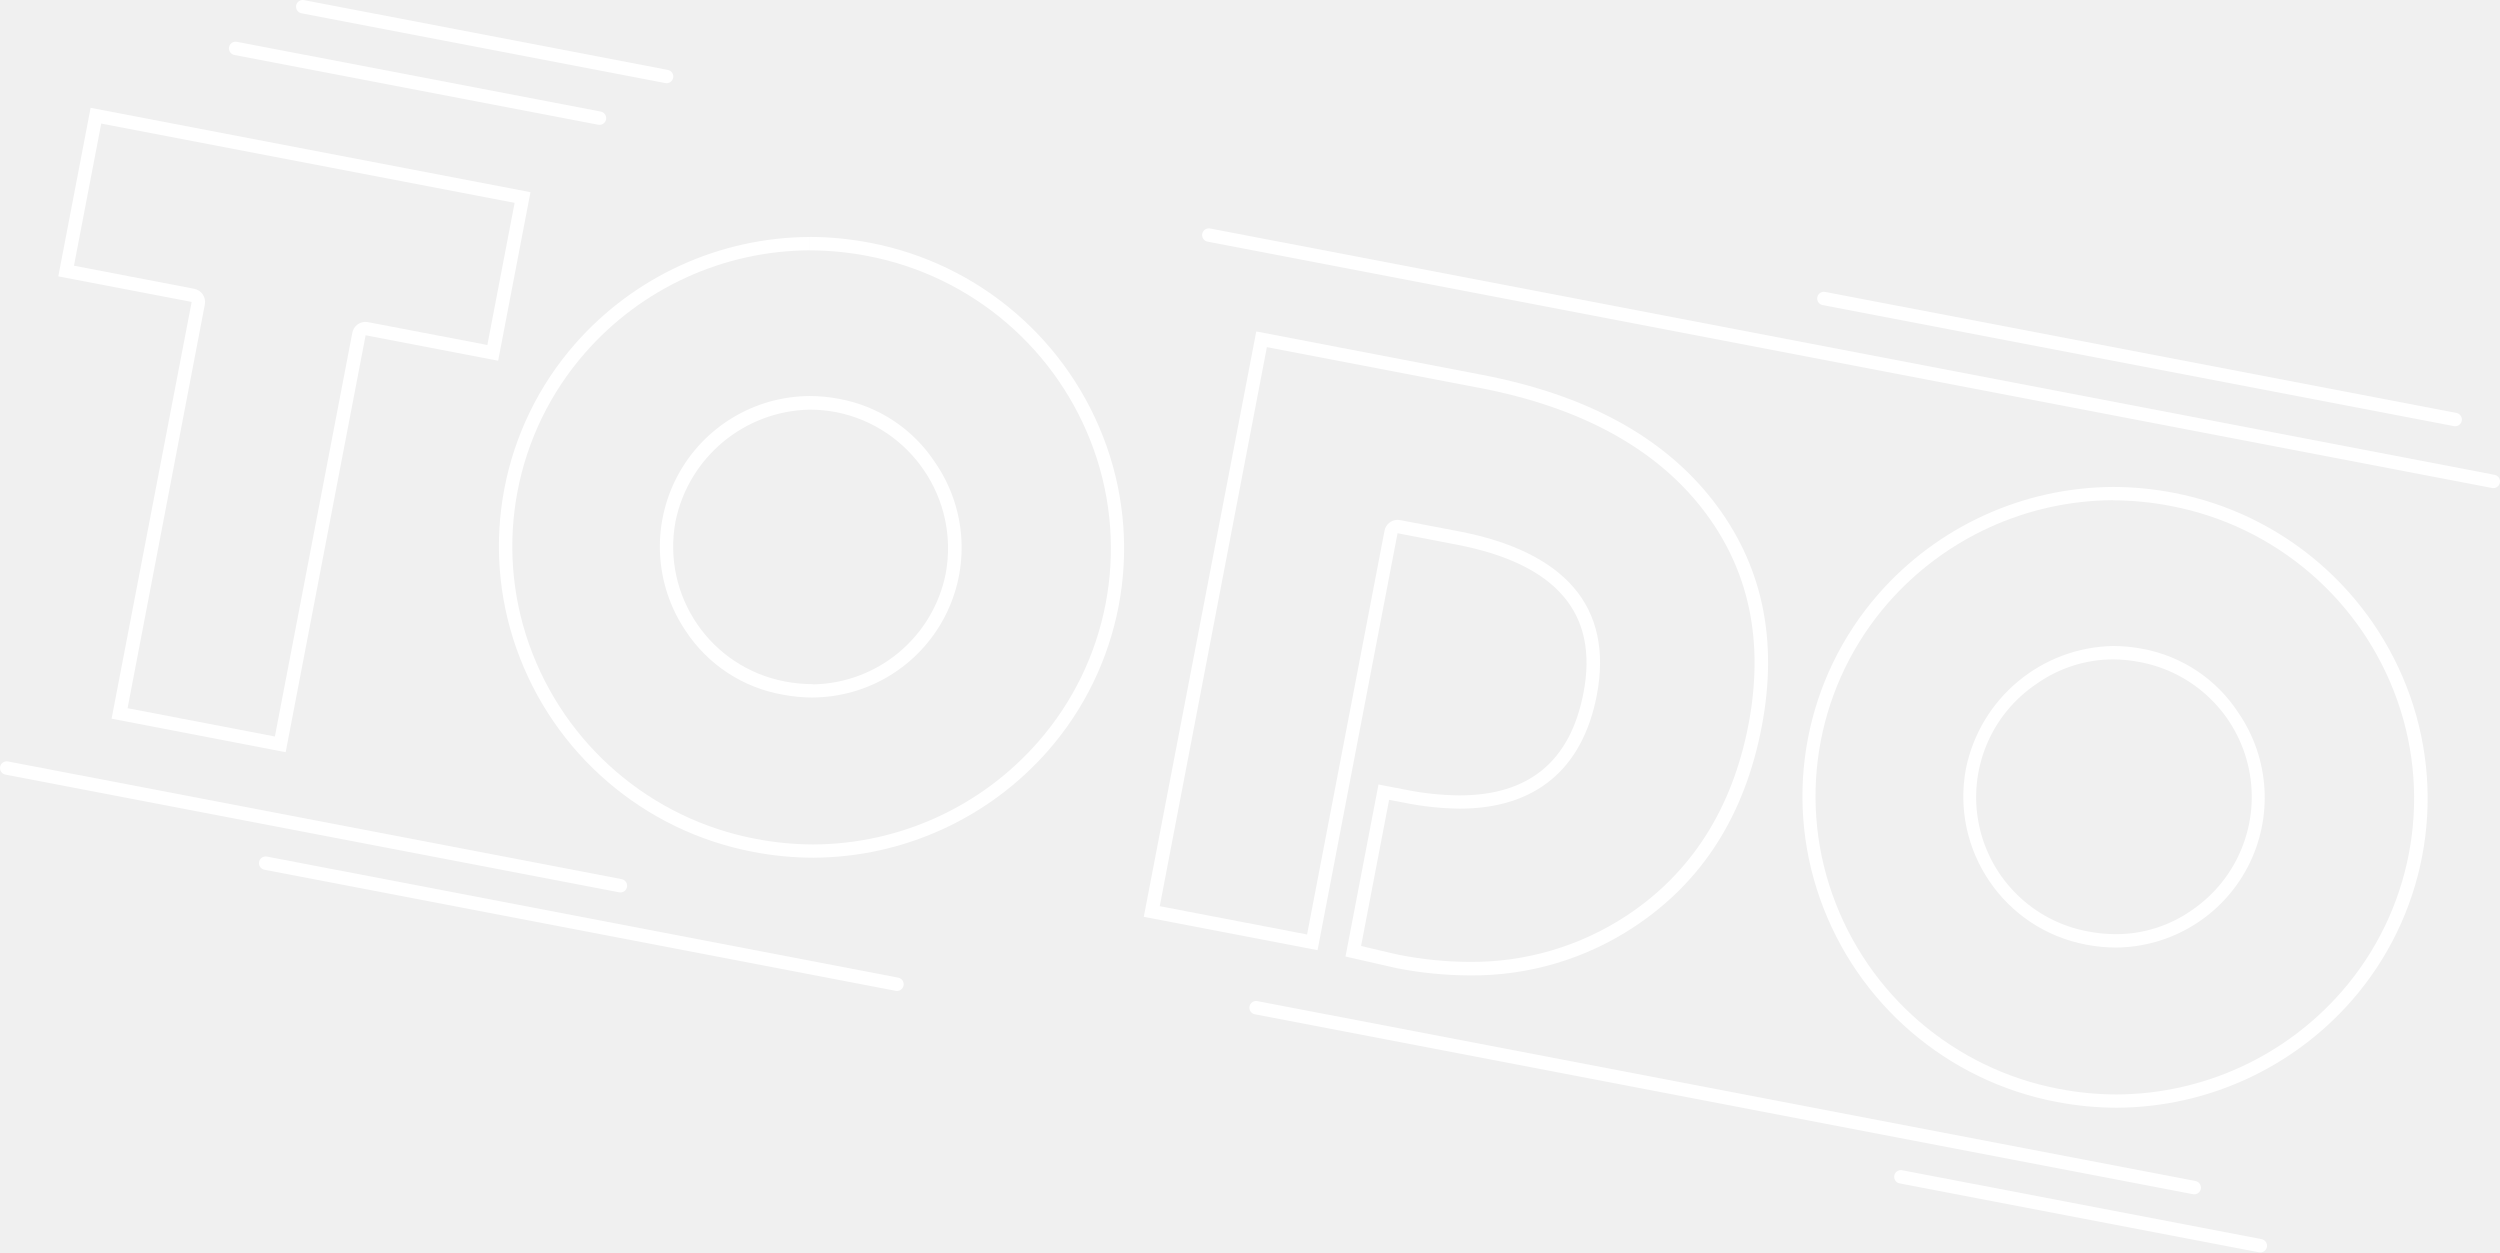
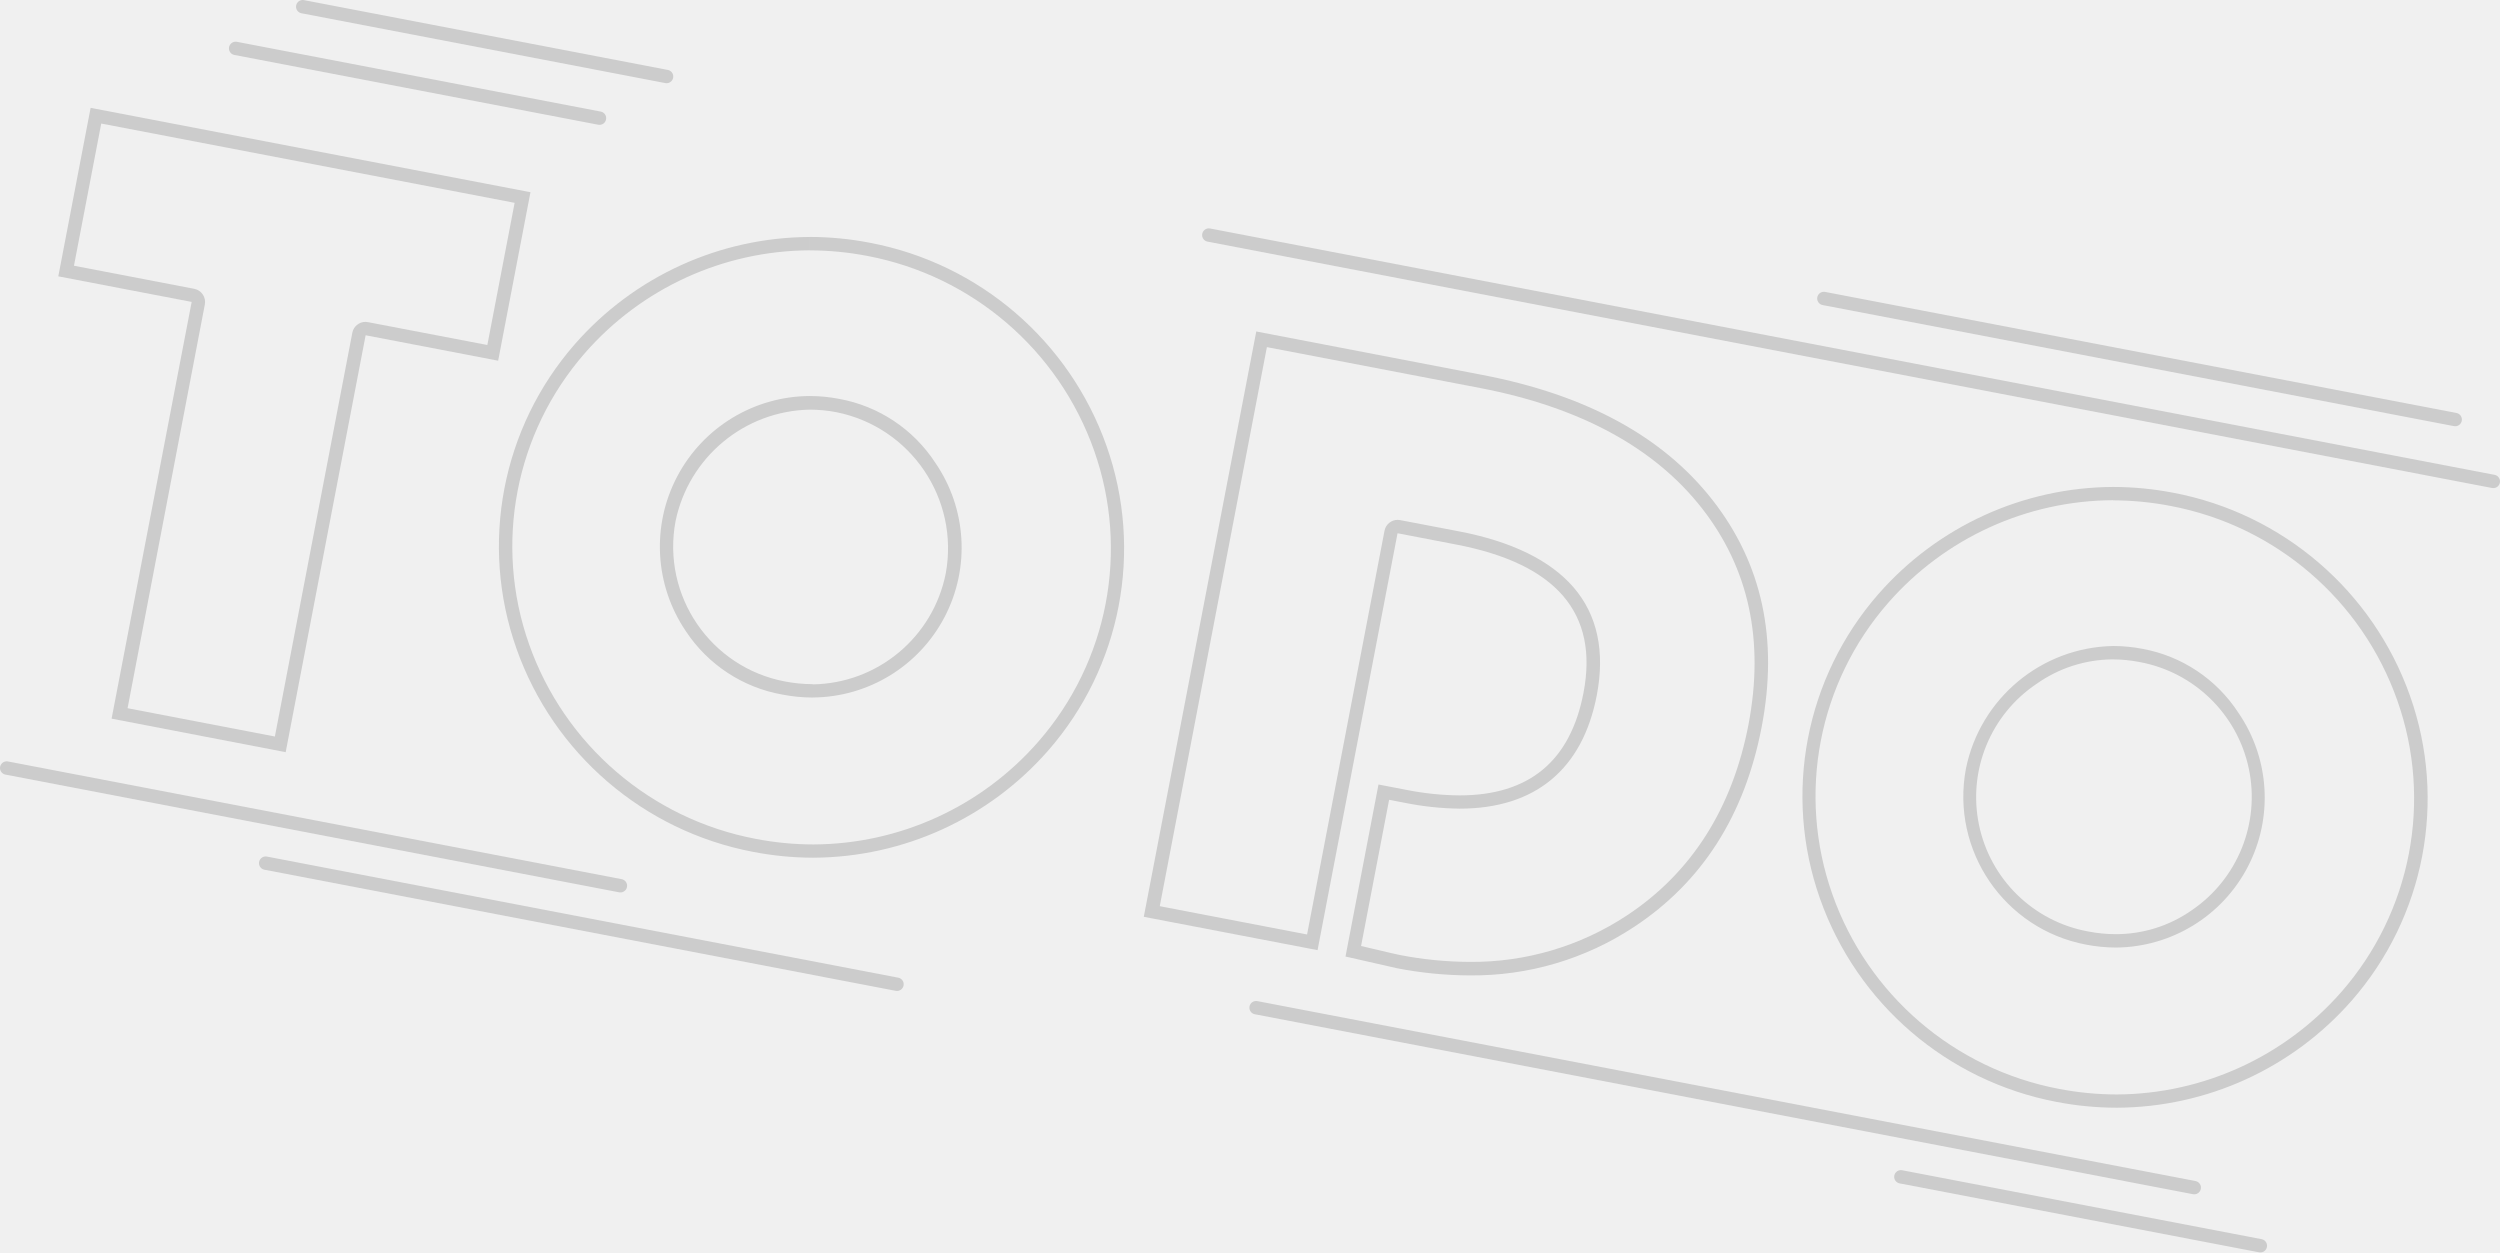
<svg xmlns="http://www.w3.org/2000/svg" viewBox="0 0 560.07 280.58">
  <g id="图层_2" data-name="图层 2">
    <g id="图层_2-2" data-name="图层 2">
-       <path d="M22.68,27.68l92.61,17.76-6.11,31.85L82.44,72.17a2.76,2.76,0,0,0-.57-.06,3,3,0,0,0-2.94,2.44L61.58,165l-33-6.34L45.89,68.21a3,3,0,0,0-2.38-3.51L16.57,59.53l6.11-31.85M20.3,24.16,13.06,61.91l29.88,5.73L25,161,64,168.51l17.91-93.4,29.69,5.7,7.24-37.75L20.3,24.16Z" style="fill:#fff" />
-       <path d="M181.41,53.09v3a68.87,68.87,0,0,1,12.93,1.25,67.15,67.15,0,0,1,50.77,43.59,65.8,65.8,0,0,1-12.52,65.25,67.24,67.24,0,0,1-50.36,23,68.79,68.79,0,0,1-12.93-1.25,67.1,67.1,0,0,1-50.77-43.59,65.83,65.83,0,0,1,12.52-65.26,67.27,67.27,0,0,1,50.35-23v-3m.66,103.18a33.58,33.58,0,0,0,27.46-52.61A32.7,32.7,0,0,0,188,89.36a34.58,34.58,0,0,0-6.58-.64,33.74,33.74,0,0,0-27.78,52.67,32.74,32.74,0,0,0,21.66,14.22,36,36,0,0,0,6.78.66M181.4,53.09a70.32,70.32,0,0,0-52.61,24A68.78,68.78,0,0,0,115.7,145.3a70.12,70.12,0,0,0,53,45.54,71.61,71.61,0,0,0,13.5,1.31,70.35,70.35,0,0,0,52.62-24,68.82,68.82,0,0,0,13.08-68.23,70.09,70.09,0,0,0-53-45.53,71.45,71.45,0,0,0-13.5-1.31Zm.67,100.18a33.48,33.48,0,0,1-6.22-.6,30.77,30.77,0,0,1-24.51-35.9,31.32,31.32,0,0,1,30.07-25,32,32,0,0,1,6,.58,31.12,31.12,0,0,1,24.47,36.09,30.86,30.86,0,0,1-29.83,24.88Z" style="fill:#fff" />
-       <path d="M283.78,77.76l47.78,9.16c22.36,4.29,39.08,13.35,49.7,26.92s14,29.75,10.46,48.43c-3.62,18.87-12.8,33.28-27.27,42.83a62.93,62.93,0,0,1-35.23,10.39,83.34,83.34,0,0,1-15.7-1.56c-.45-.09-2.36-.51-8.6-2l6.28-32.75,3.35.64A66,66,0,0,0,327,181.16c16.91,0,27.54-8.79,30.73-25.42,1.88-9.81.12-18-5.23-24.18-5.18-6-13.81-10.25-25.64-12.52l-13.18-2.52a2.76,2.76,0,0,0-.57-.06,3,3,0,0,0-2.94,2.44l-17.35,90.45-33-6.34,24-125.25m-2.38-3.51L256.24,205.39l38.93,7.47,17.92-93.4L326.26,122q33.62,6.45,28.49,33.19-4.41,23-27.78,23a63.57,63.57,0,0,1-11.86-1.23l-6.29-1.21-7.39,38.54q10.33,2.38,11.52,2.62a87,87,0,0,0,16.27,1.61,65.6,65.6,0,0,0,36.88-10.88q22.86-15.09,28.56-44.77,5.67-29.51-11-50.84T332.13,84L281.4,74.25Z" style="fill:#fff" />
-       <path d="M473.37,112.09h0a68.81,68.81,0,0,1,12.93,1.26,67.07,67.07,0,0,1,50.77,43.58,65.84,65.84,0,0,1-12.51,65.26,67.31,67.31,0,0,1-50.36,23,68.9,68.9,0,0,1-12.94-1.25,67.11,67.11,0,0,1-50.76-43.59A65.83,65.83,0,0,1,423,135.06a67.38,67.38,0,0,1,50.36-23M474,212.28a33.59,33.59,0,0,0,27.45-52.62A32.66,32.66,0,0,0,480,145.36a35.5,35.5,0,0,0-6.58-.64,34.32,34.32,0,0,0-33,27.49,33.78,33.78,0,0,0,26.89,39.41,36.21,36.21,0,0,0,6.79.66m-.67-103.19a70.35,70.35,0,0,0-52.62,24,68.82,68.82,0,0,0-13.08,68.23,70.08,70.08,0,0,0,53,45.54,71.43,71.43,0,0,0,13.5,1.3,70.35,70.35,0,0,0,52.62-24,68.81,68.81,0,0,0,13.08-68.22,70.12,70.12,0,0,0-53-45.54,71.61,71.61,0,0,0-13.5-1.31ZM474,209.28a32.6,32.6,0,0,1-6.22-.61,30.58,30.58,0,0,1-11.47-55.51,29.79,29.79,0,0,1,17-5.44,32.13,32.13,0,0,1,6,.59A30.72,30.72,0,0,1,491,203.93,29.56,29.56,0,0,1,474,209.28Z" style="fill:#fff" />
-       <line x1="270.81" y1="52.66" x2="558.57" y2="107.85" style="fill:none;stroke:#fff;stroke-linecap:round;stroke-linejoin:round;stroke-width:3px" />
-       <line x1="408.6" y1="66.87" x2="550.03" y2="93.99" style="fill:none;stroke:#fff;stroke-linecap:round;stroke-linejoin:round;stroke-width:3px" />
-       <line x1="52.79" y1="10.84" x2="134.3" y2="26.47" style="fill:none;stroke:#fff;stroke-linecap:round;stroke-linejoin:round;stroke-width:3px" />
-       <line x1="67.82" y1="1.5" x2="149.33" y2="17.14" style="fill:none;stroke:#fff;stroke-linecap:round;stroke-linejoin:round;stroke-width:3px" />
-       <line x1="138.99" y1="198.43" x2="1.5" y2="172.06" style="fill:none;stroke:#fff;stroke-linecap:round;stroke-linejoin:round;stroke-width:3px" />
-       <line x1="200.95" y1="220.5" x2="59.52" y2="193.37" style="fill:none;stroke:#fff;stroke-linecap:round;stroke-linejoin:round;stroke-width:3px" />
-       <line x1="506.38" y1="279.08" x2="425.85" y2="263.64" style="fill:none;stroke:#fff;stroke-linecap:round;stroke-linejoin:round;stroke-width:3px" />
-       <line x1="281.4" y1="225.75" x2="491.57" y2="266.06" style="fill:none;stroke:#fff;stroke-linecap:round;stroke-linejoin:round;stroke-width:3px" />
+       <path d="M22.68,27.68l92.61,17.76-6.11,31.85L82.44,72.17a2.76,2.76,0,0,0-.57-.06,3,3,0,0,0-2.94,2.44L61.58,165l-33-6.34L45.89,68.21a3,3,0,0,0-2.38-3.51L16.57,59.53l6.11-31.85M20.3,24.16,13.06,61.91l29.88,5.73L25,161,64,168.51l17.91-93.4,29.69,5.7,7.24-37.75L20.3,24.16Z" style="fill:#ccc" />
+       <path d="M181.41,53.09v3a68.87,68.87,0,0,1,12.93,1.25,67.15,67.15,0,0,1,50.77,43.59,65.8,65.8,0,0,1-12.52,65.25,67.24,67.24,0,0,1-50.36,23,68.79,68.79,0,0,1-12.93-1.25,67.1,67.1,0,0,1-50.77-43.59,65.83,65.83,0,0,1,12.52-65.26,67.27,67.27,0,0,1,50.35-23v-3m.66,103.18a33.58,33.58,0,0,0,27.46-52.61A32.7,32.7,0,0,0,188,89.36a34.58,34.58,0,0,0-6.58-.64,33.74,33.74,0,0,0-27.78,52.67,32.74,32.74,0,0,0,21.66,14.22,36,36,0,0,0,6.78.66M181.4,53.09a70.32,70.32,0,0,0-52.61,24A68.78,68.78,0,0,0,115.7,145.3a70.12,70.12,0,0,0,53,45.54,71.61,71.61,0,0,0,13.5,1.31,70.35,70.35,0,0,0,52.62-24,68.82,68.82,0,0,0,13.08-68.23,70.09,70.09,0,0,0-53-45.53,71.45,71.45,0,0,0-13.5-1.31Zm.67,100.18a33.48,33.48,0,0,1-6.22-.6,30.77,30.77,0,0,1-24.51-35.9,31.32,31.32,0,0,1,30.07-25,32,32,0,0,1,6,.58,31.12,31.12,0,0,1,24.47,36.09,30.86,30.86,0,0,1-29.83,24.88Z" style="fill:#ccc" />
+       <path d="M283.78,77.76l47.78,9.16c22.36,4.29,39.08,13.35,49.7,26.92s14,29.75,10.46,48.43c-3.62,18.87-12.8,33.28-27.27,42.83a62.93,62.93,0,0,1-35.23,10.39,83.34,83.34,0,0,1-15.7-1.56c-.45-.09-2.36-.51-8.6-2l6.28-32.75,3.35.64A66,66,0,0,0,327,181.16c16.91,0,27.54-8.79,30.73-25.42,1.88-9.81.12-18-5.23-24.18-5.18-6-13.81-10.25-25.64-12.52l-13.18-2.52a2.76,2.76,0,0,0-.57-.06,3,3,0,0,0-2.94,2.44l-17.35,90.45-33-6.34,24-125.25m-2.38-3.51L256.24,205.39l38.93,7.47,17.92-93.4L326.26,122q33.62,6.45,28.49,33.19-4.41,23-27.78,23a63.57,63.57,0,0,1-11.86-1.23l-6.29-1.21-7.39,38.54q10.33,2.38,11.52,2.62a87,87,0,0,0,16.27,1.61,65.6,65.6,0,0,0,36.88-10.88q22.86-15.09,28.56-44.77,5.67-29.51-11-50.84T332.13,84L281.4,74.25Z" style="fill:#ccc" />
+       <path d="M473.37,112.09h0a68.81,68.81,0,0,1,12.93,1.26,67.07,67.07,0,0,1,50.77,43.58,65.84,65.84,0,0,1-12.51,65.26,67.31,67.31,0,0,1-50.36,23,68.9,68.9,0,0,1-12.94-1.25,67.11,67.11,0,0,1-50.76-43.59A65.83,65.83,0,0,1,423,135.06a67.38,67.38,0,0,1,50.36-23M474,212.28a33.59,33.59,0,0,0,27.45-52.62A32.66,32.66,0,0,0,480,145.36a35.5,35.5,0,0,0-6.58-.64,34.32,34.32,0,0,0-33,27.49,33.78,33.78,0,0,0,26.89,39.41,36.21,36.21,0,0,0,6.79.66m-.67-103.19a70.35,70.35,0,0,0-52.62,24,68.82,68.82,0,0,0-13.08,68.23,70.08,70.08,0,0,0,53,45.54,71.43,71.43,0,0,0,13.5,1.3,70.35,70.35,0,0,0,52.62-24,68.81,68.81,0,0,0,13.08-68.22,70.12,70.12,0,0,0-53-45.54,71.61,71.61,0,0,0-13.5-1.31ZM474,209.28a32.6,32.6,0,0,1-6.22-.61,30.58,30.58,0,0,1-11.47-55.51,29.79,29.79,0,0,1,17-5.44,32.13,32.13,0,0,1,6,.59A30.72,30.72,0,0,1,491,203.93,29.56,29.56,0,0,1,474,209.28Z" style="fill:#ccc" />
+       <line x1="270.81" y1="52.66" x2="558.57" y2="107.85" style="fill:none;stroke:#ccc;stroke-linecap:round;stroke-linejoin:round;stroke-width:3px" />
+       <line x1="408.6" y1="66.87" x2="550.03" y2="93.99" style="fill:none;stroke:#ccc;stroke-linecap:round;stroke-linejoin:round;stroke-width:3px" />
+       <line x1="52.79" y1="10.84" x2="134.3" y2="26.47" style="fill:none;stroke:#ccc;stroke-linecap:round;stroke-linejoin:round;stroke-width:3px" />
+       <line x1="67.82" y1="1.5" x2="149.33" y2="17.14" style="fill:none;stroke:#ccc;stroke-linecap:round;stroke-linejoin:round;stroke-width:3px" />
+       <line x1="138.99" y1="198.43" x2="1.5" y2="172.06" style="fill:none;stroke:#ccc;stroke-linecap:round;stroke-linejoin:round;stroke-width:3px" />
+       <line x1="200.95" y1="220.5" x2="59.52" y2="193.37" style="fill:none;stroke:#ccc;stroke-linecap:round;stroke-linejoin:round;stroke-width:3px" />
+       <line x1="506.38" y1="279.08" x2="425.85" y2="263.64" style="fill:none;stroke:#ccc;stroke-linecap:round;stroke-linejoin:round;stroke-width:3px" />
+       <line x1="281.4" y1="225.75" x2="491.57" y2="266.06" style="fill:none;stroke:#ccc;stroke-linecap:round;stroke-linejoin:round;stroke-width:3px" />
    </g>
  </g>
</svg>
